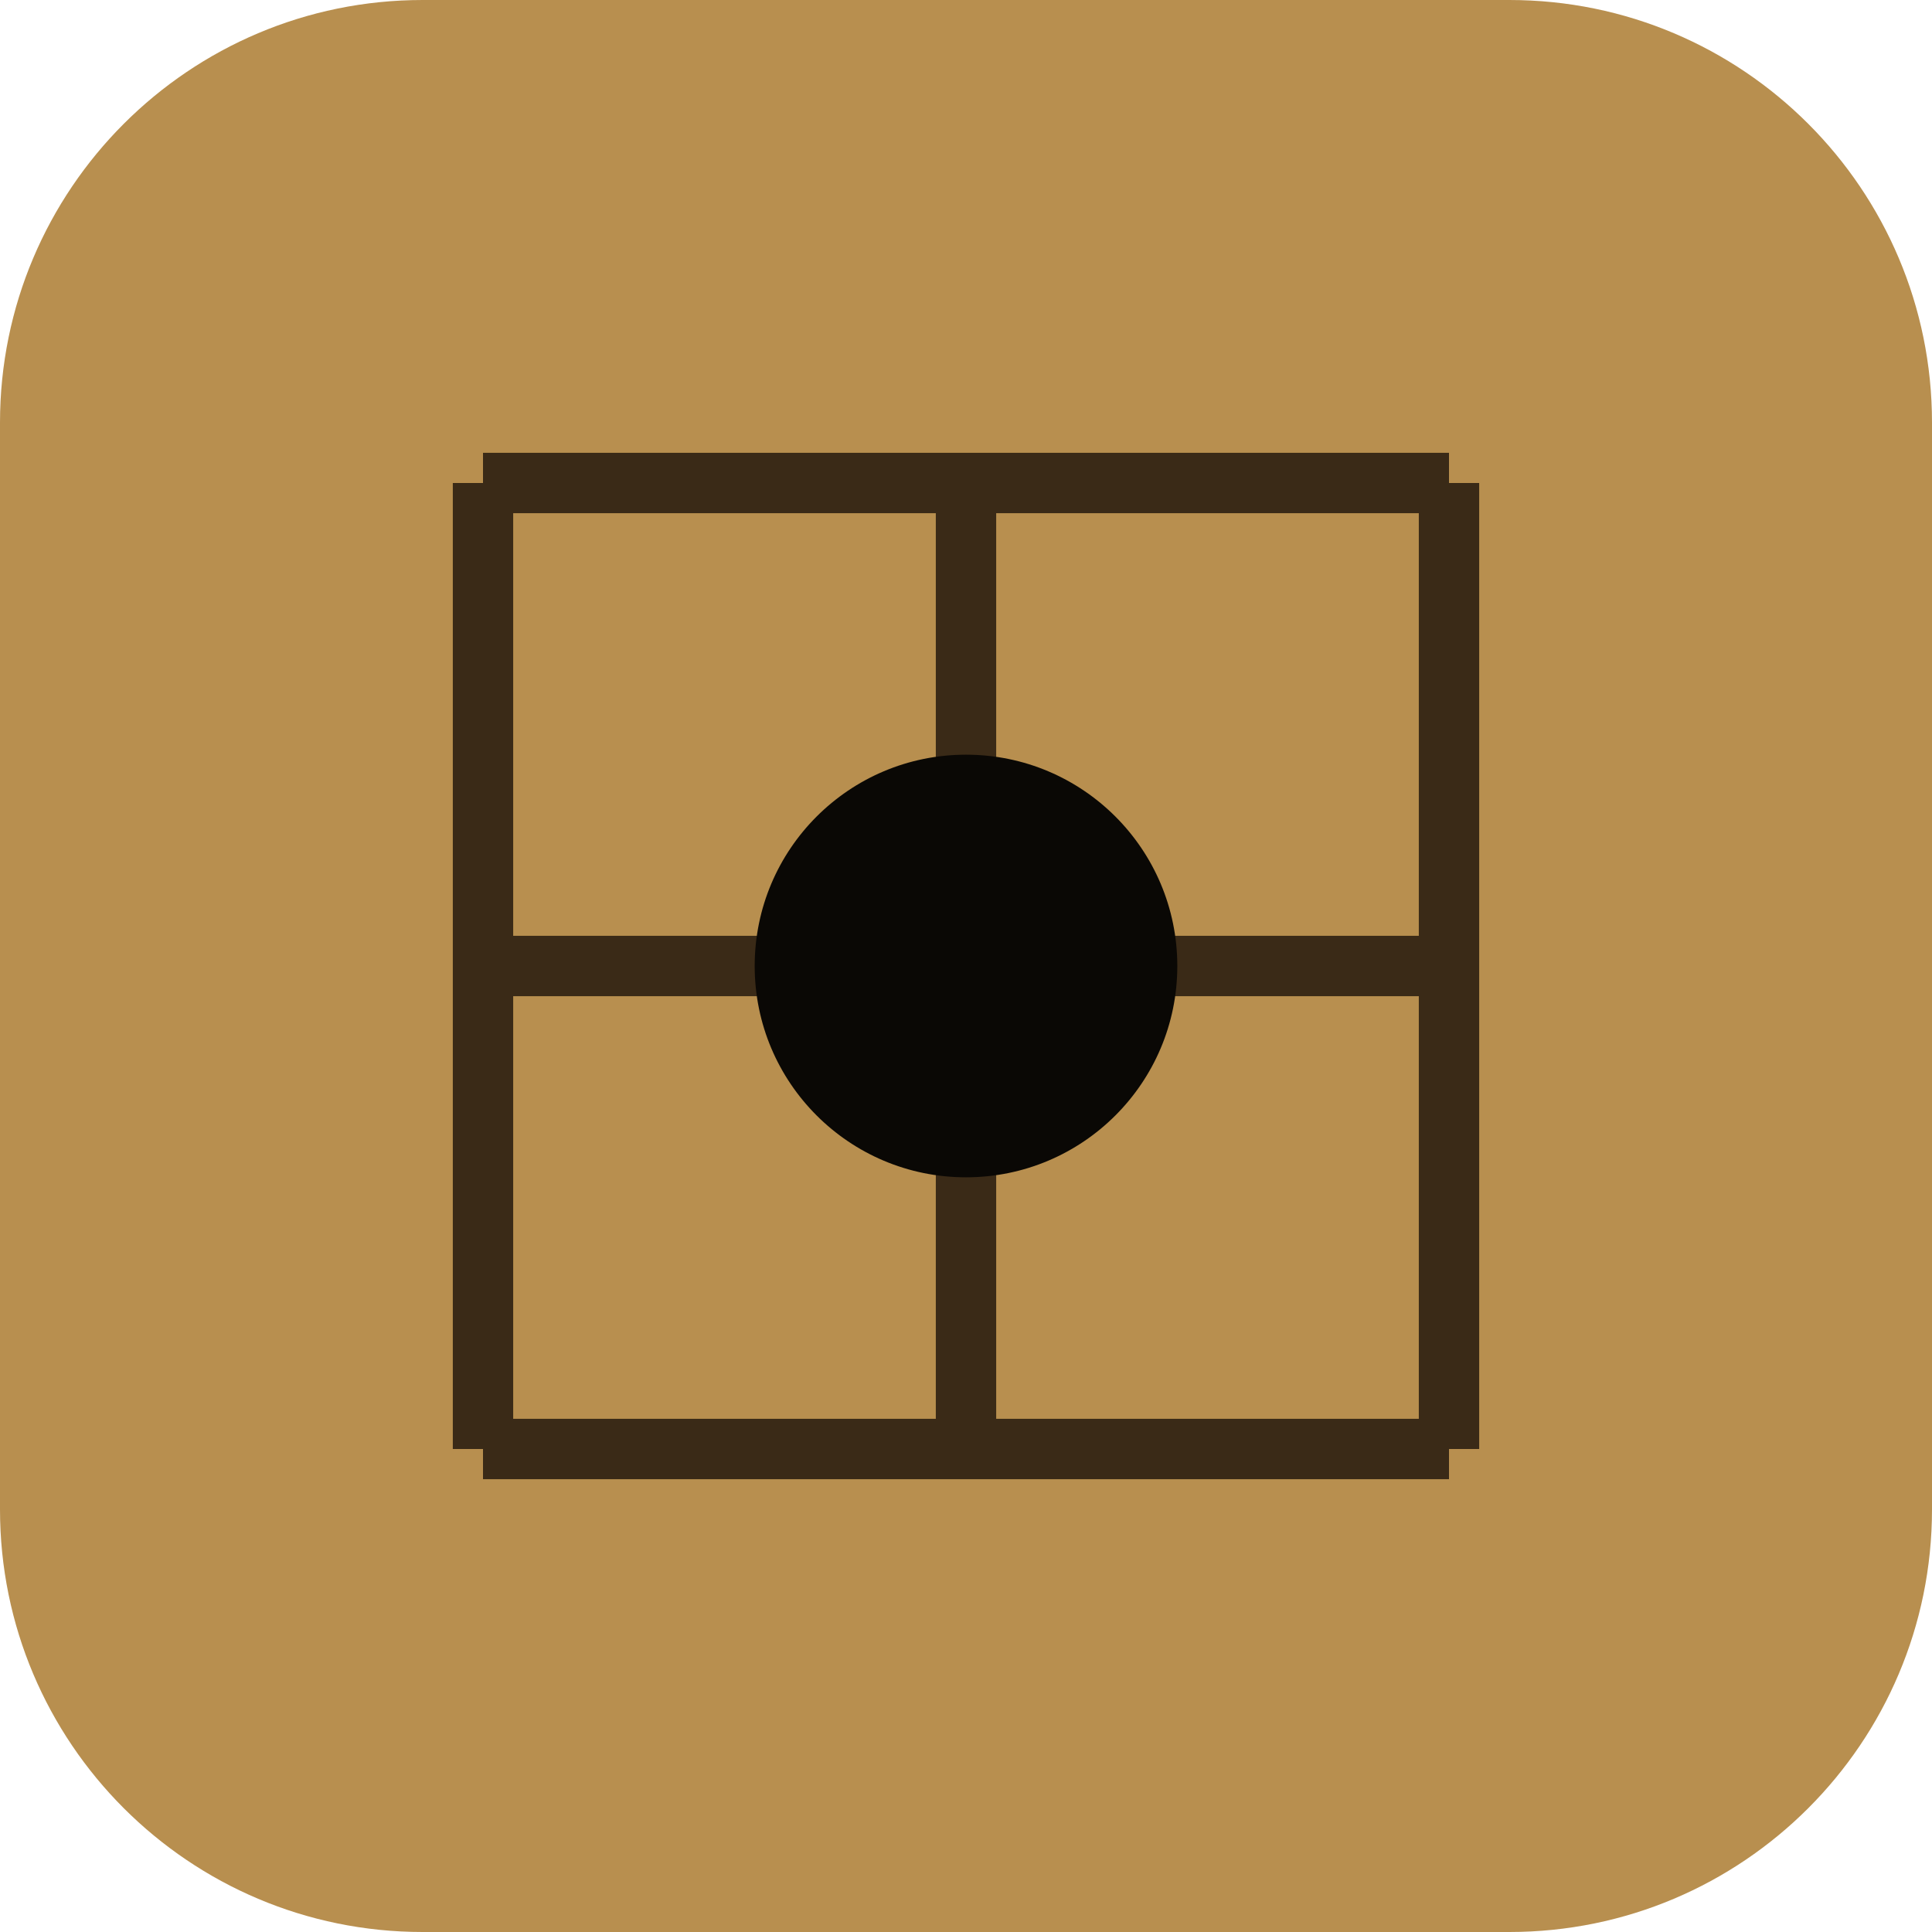
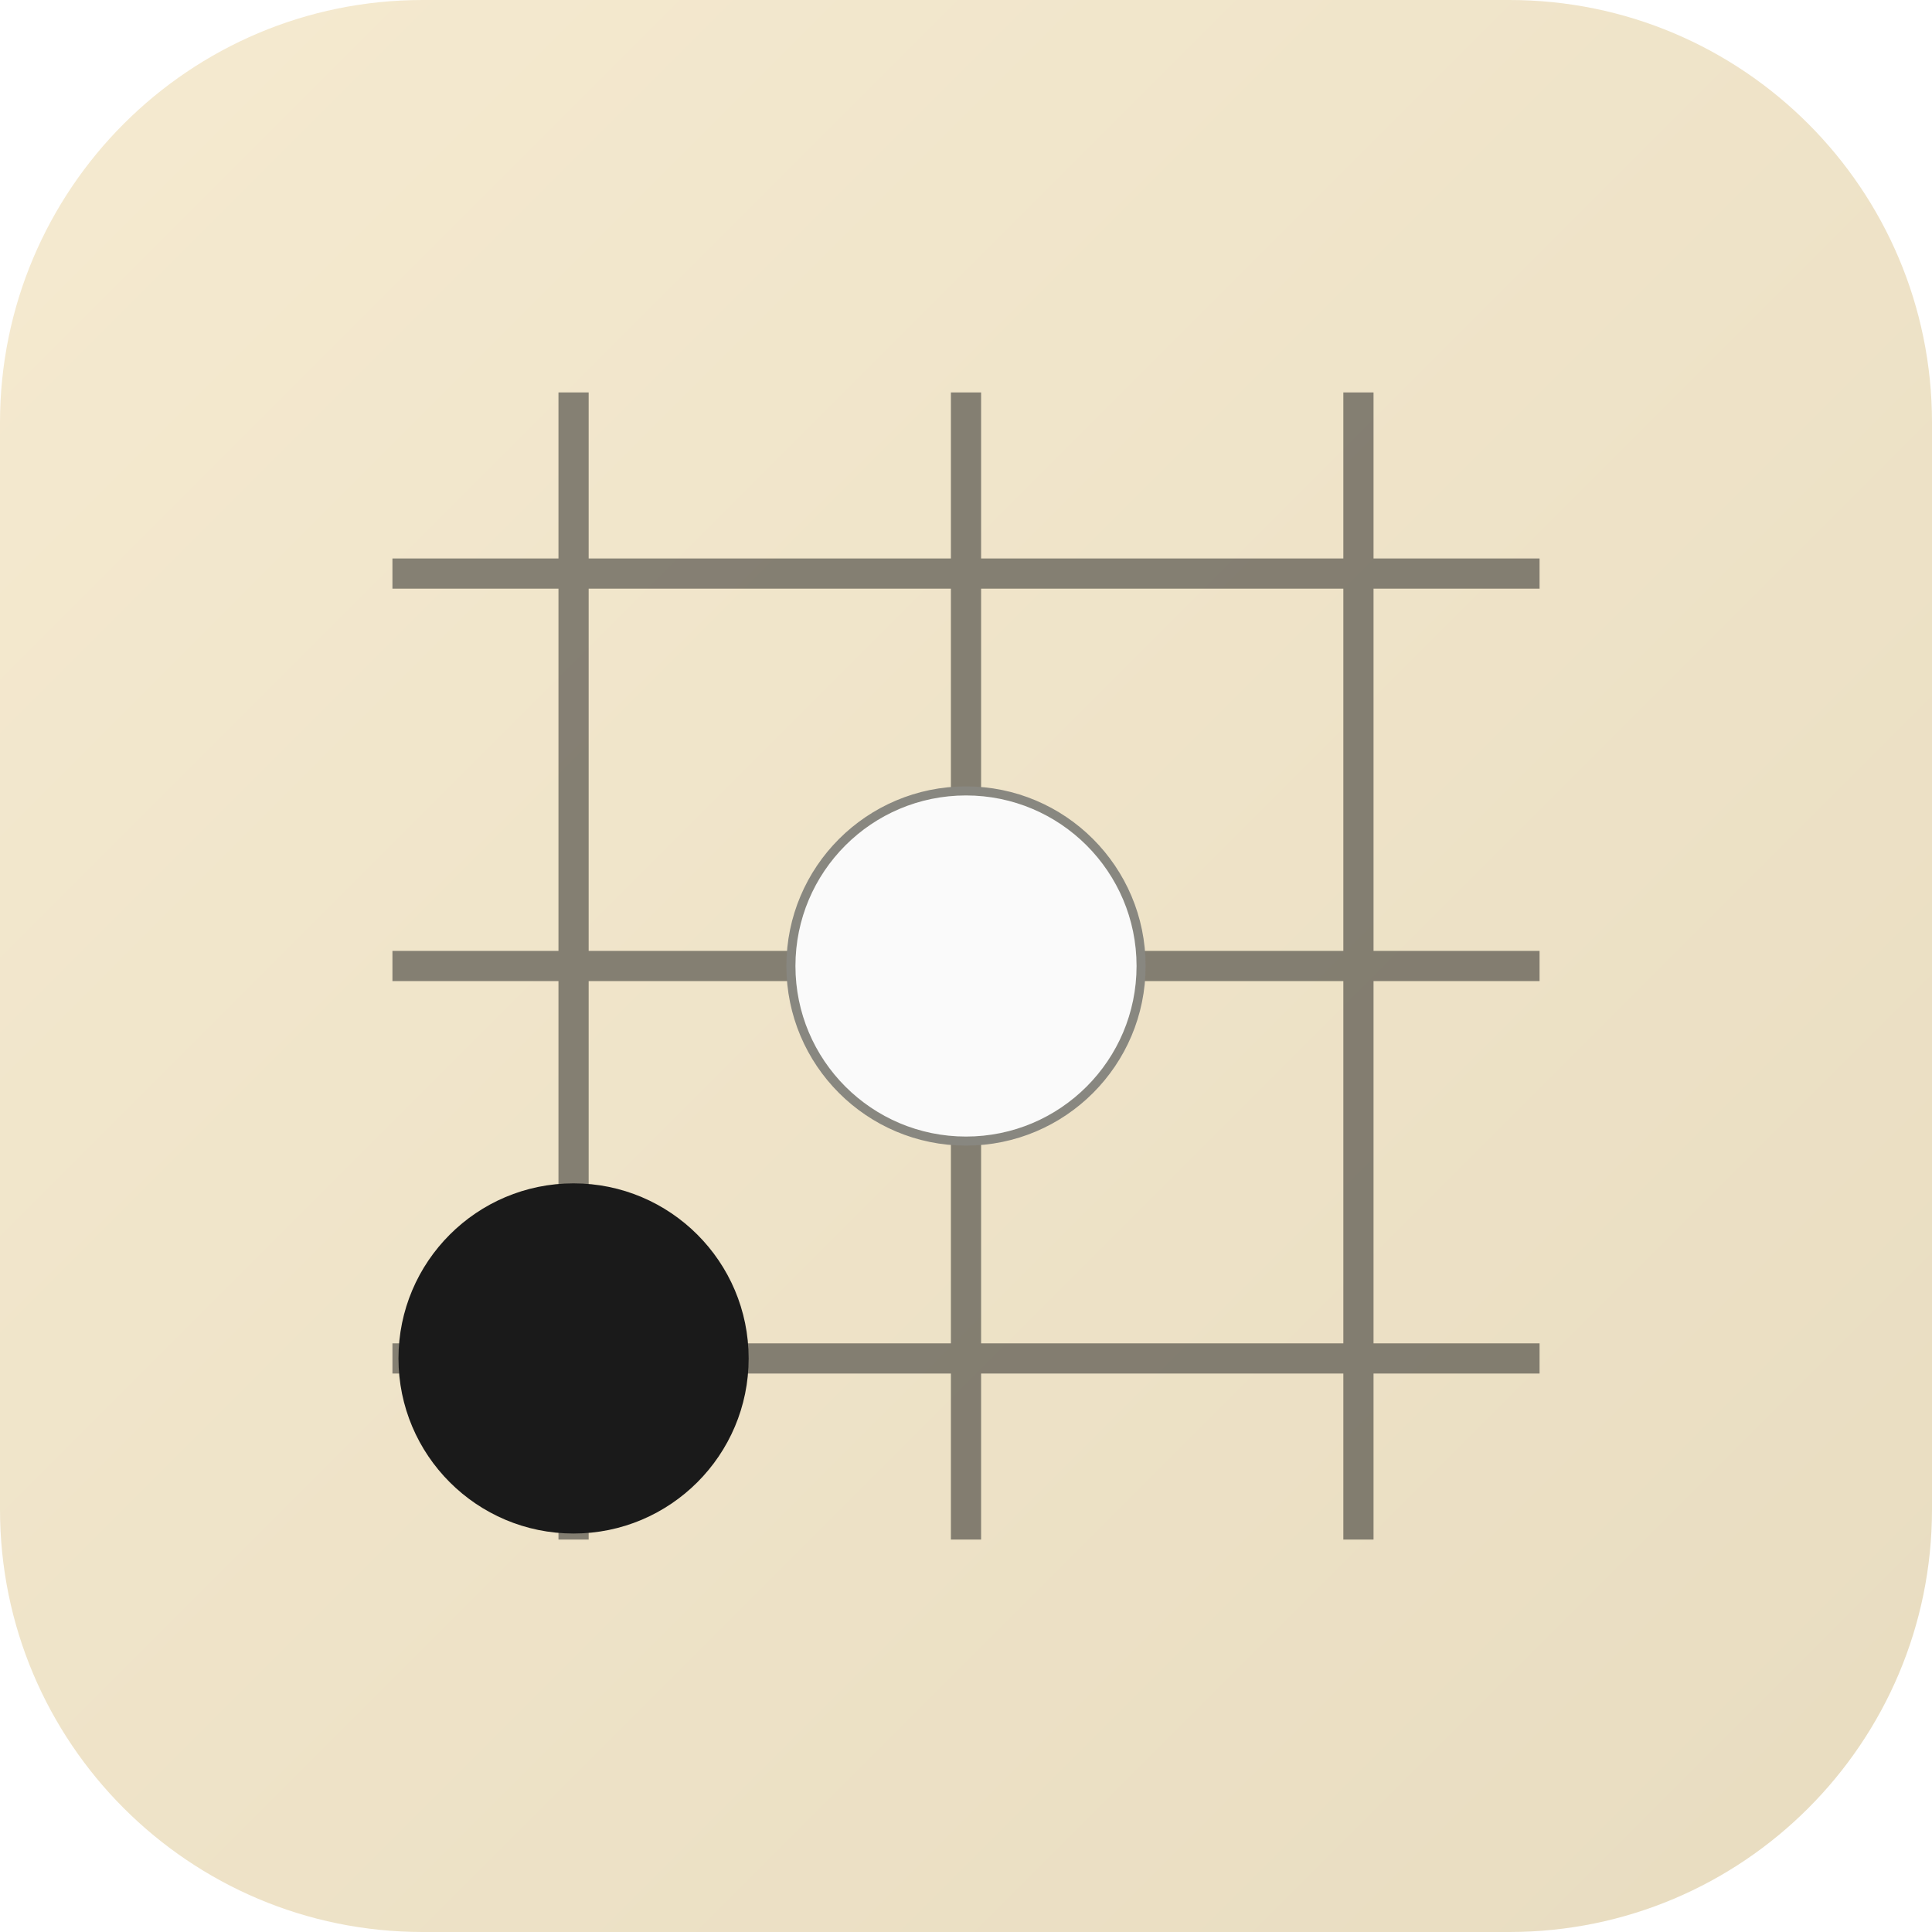
<svg xmlns="http://www.w3.org/2000/svg" viewBox="0 0 64 64">
-   <rect width="64" height="64" rx="14" fill="#b88f4f" />
-   <g stroke="#3a2a17" stroke-width="2">
-     <line x1="16" y1="16" x2="48" y2="16" />
-     <line x1="16" y1="32" x2="48" y2="32" />
-     <line x1="16" y1="48" x2="48" y2="48" />
-     <line x1="16" y1="16" x2="16" y2="48" />
-     <line x1="32" y1="16" x2="32" y2="48" />
-     <line x1="48" y1="16" x2="48" y2="48" />
+   <defs>
+     <linearGradient id="bg" x1="0%" y1="0%" x2="100%" y2="100%">
+       <stop offset="0%" stop-color="#F5EAD0" />
+       <stop offset="100%" stop-color="#E8DCC0" />
+     </linearGradient>
+   </defs>
+   <rect width="64" height="64" rx="14" fill="url(#bg)" />
+   <g stroke="#2C2C2A" stroke-width="1" fill="none" opacity="0.55">
+     <line x1="13" y1="19" x2="51" y2="19" />
+     <line x1="13" y1="32" x2="51" y2="32" />
+     <line x1="13" y1="45" x2="51" y2="45" />
+     <line x1="19" y1="13" x2="19" y2="51" />
+     <line x1="32" y1="13" x2="32" y2="51" />
+     <line x1="45" y1="13" x2="45" y2="51" />
  </g>
-   <circle cx="32" cy="32" r="7" fill="#0a0805" />
+   <circle cx="32" cy="32" r="0.8" fill="#2C2C2A" opacity="0.7" />
+   <circle cx="19" cy="45" r="5.8" fill="#1a1a1a" />
+   <circle cx="32" cy="32" r="5.8" fill="#FAFAFA" stroke="#888780" stroke-width="0.3" />
</svg>
